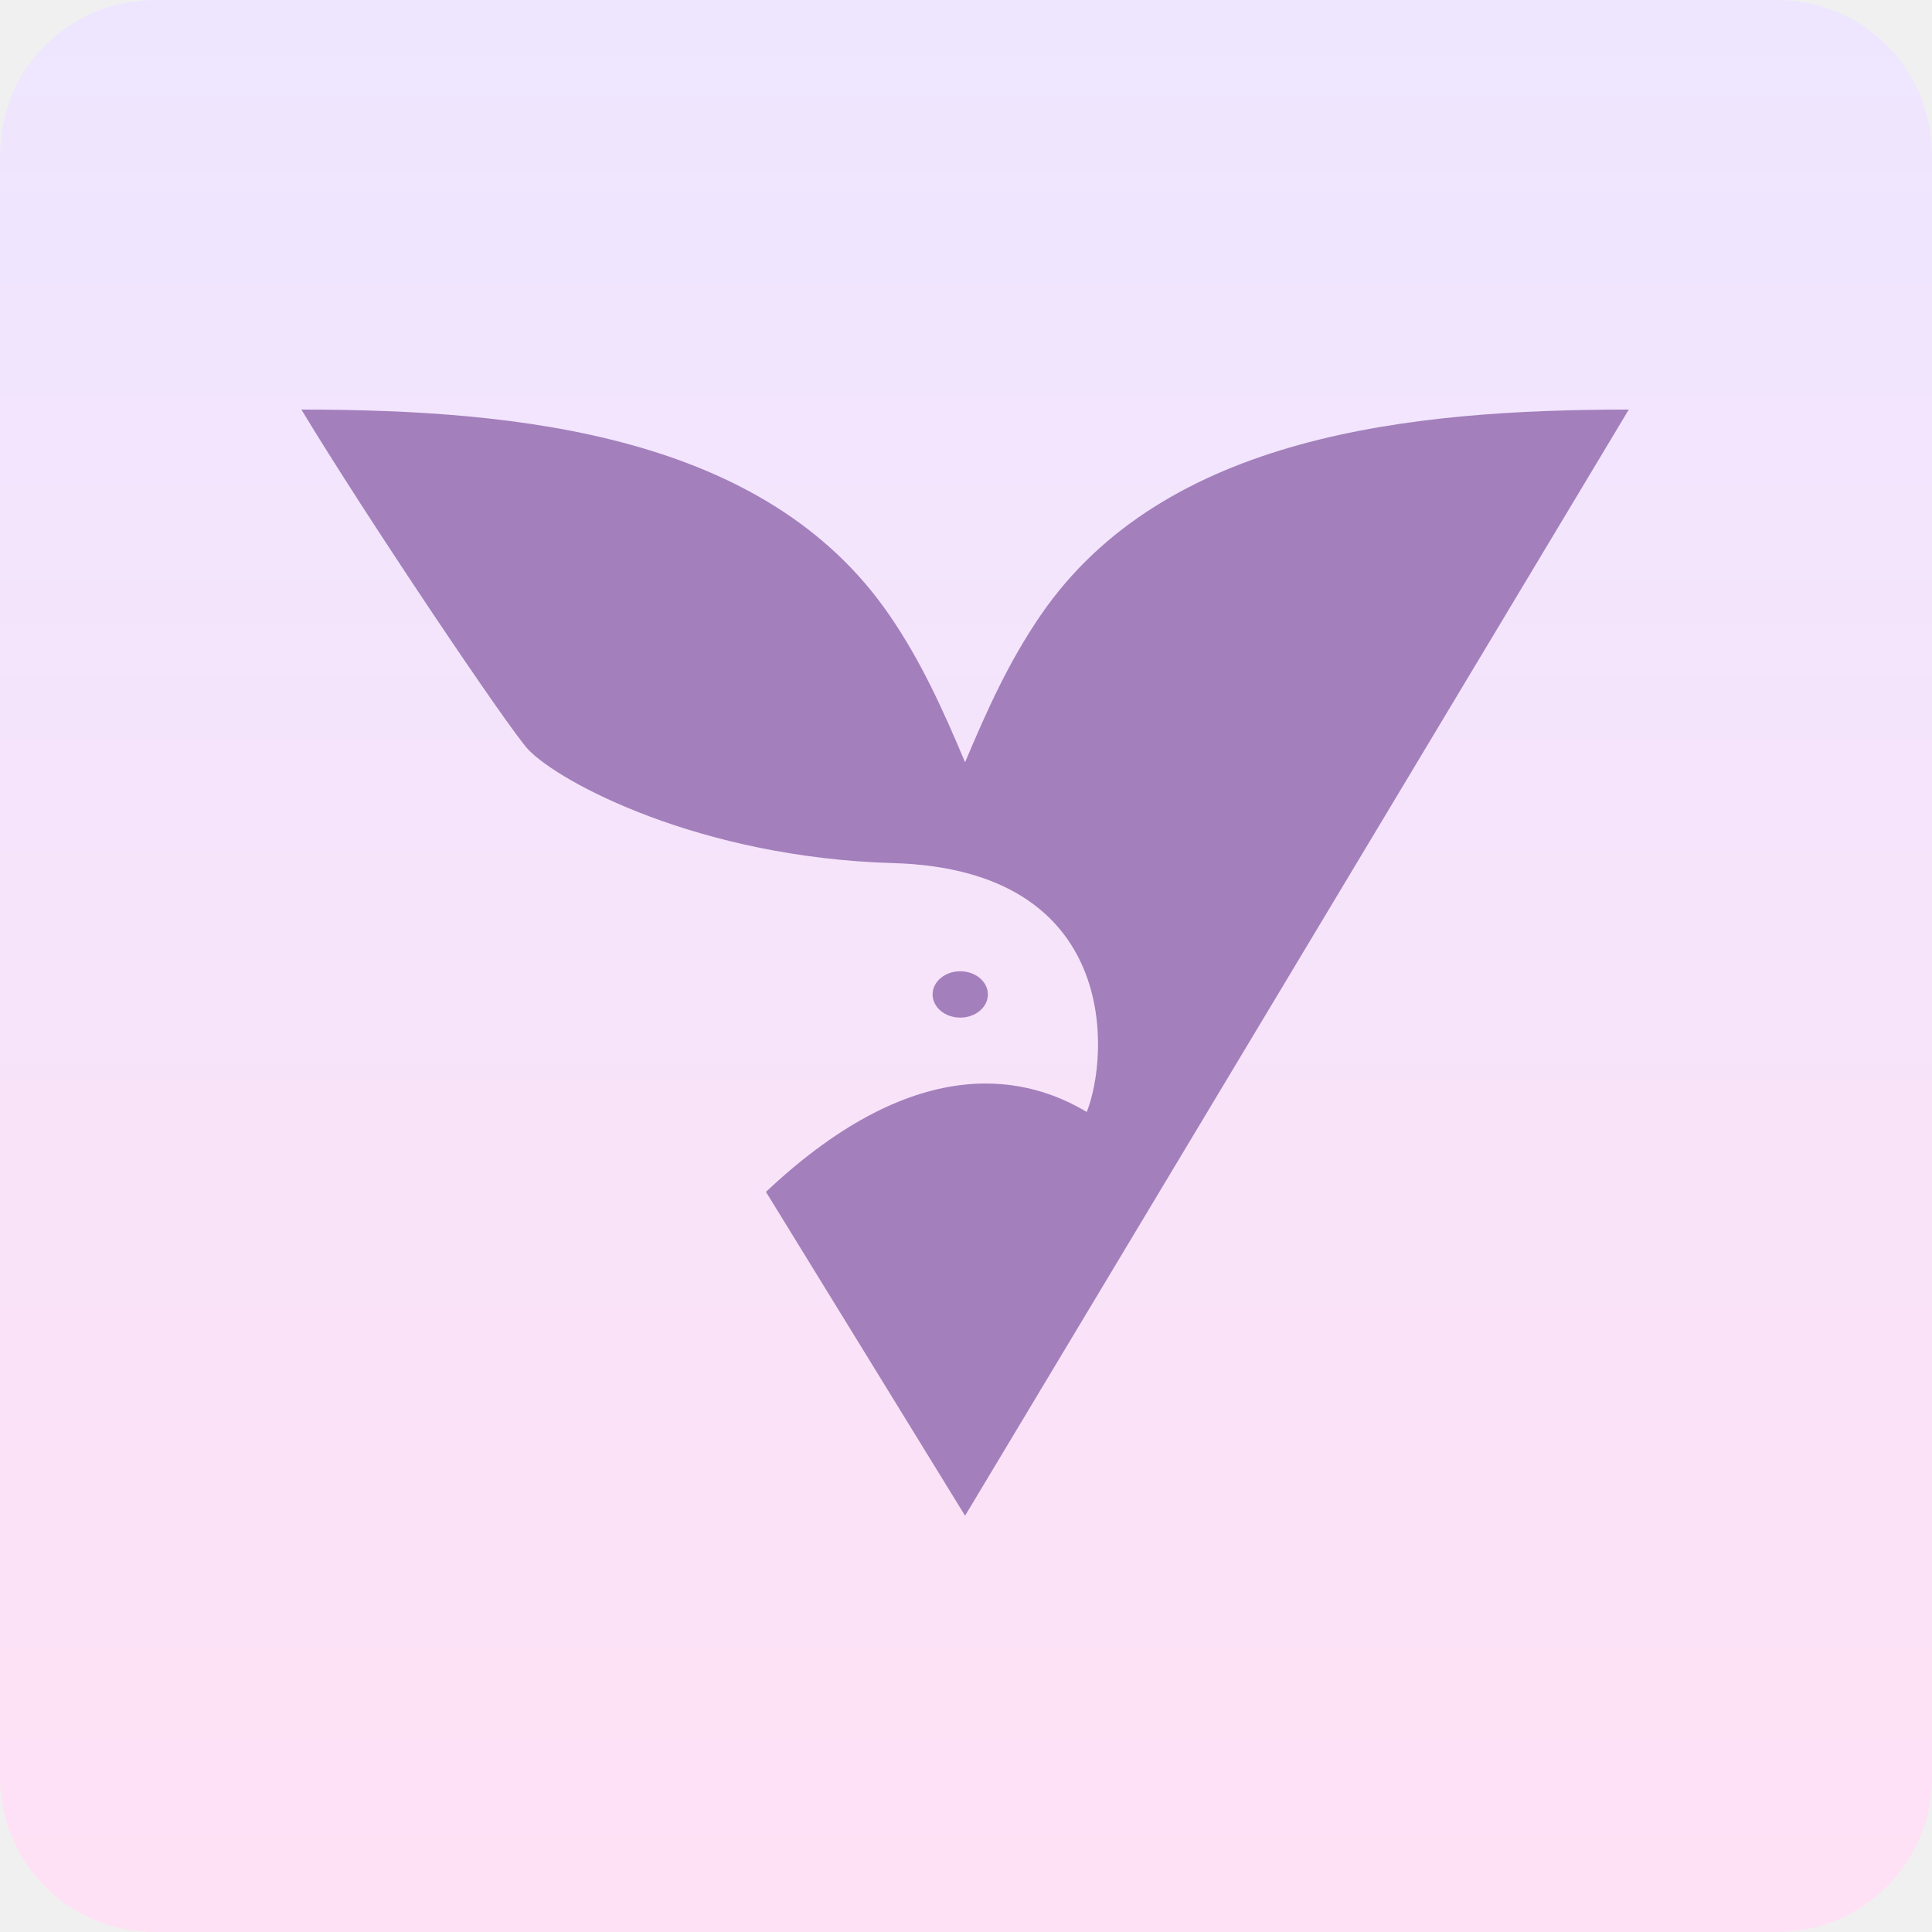
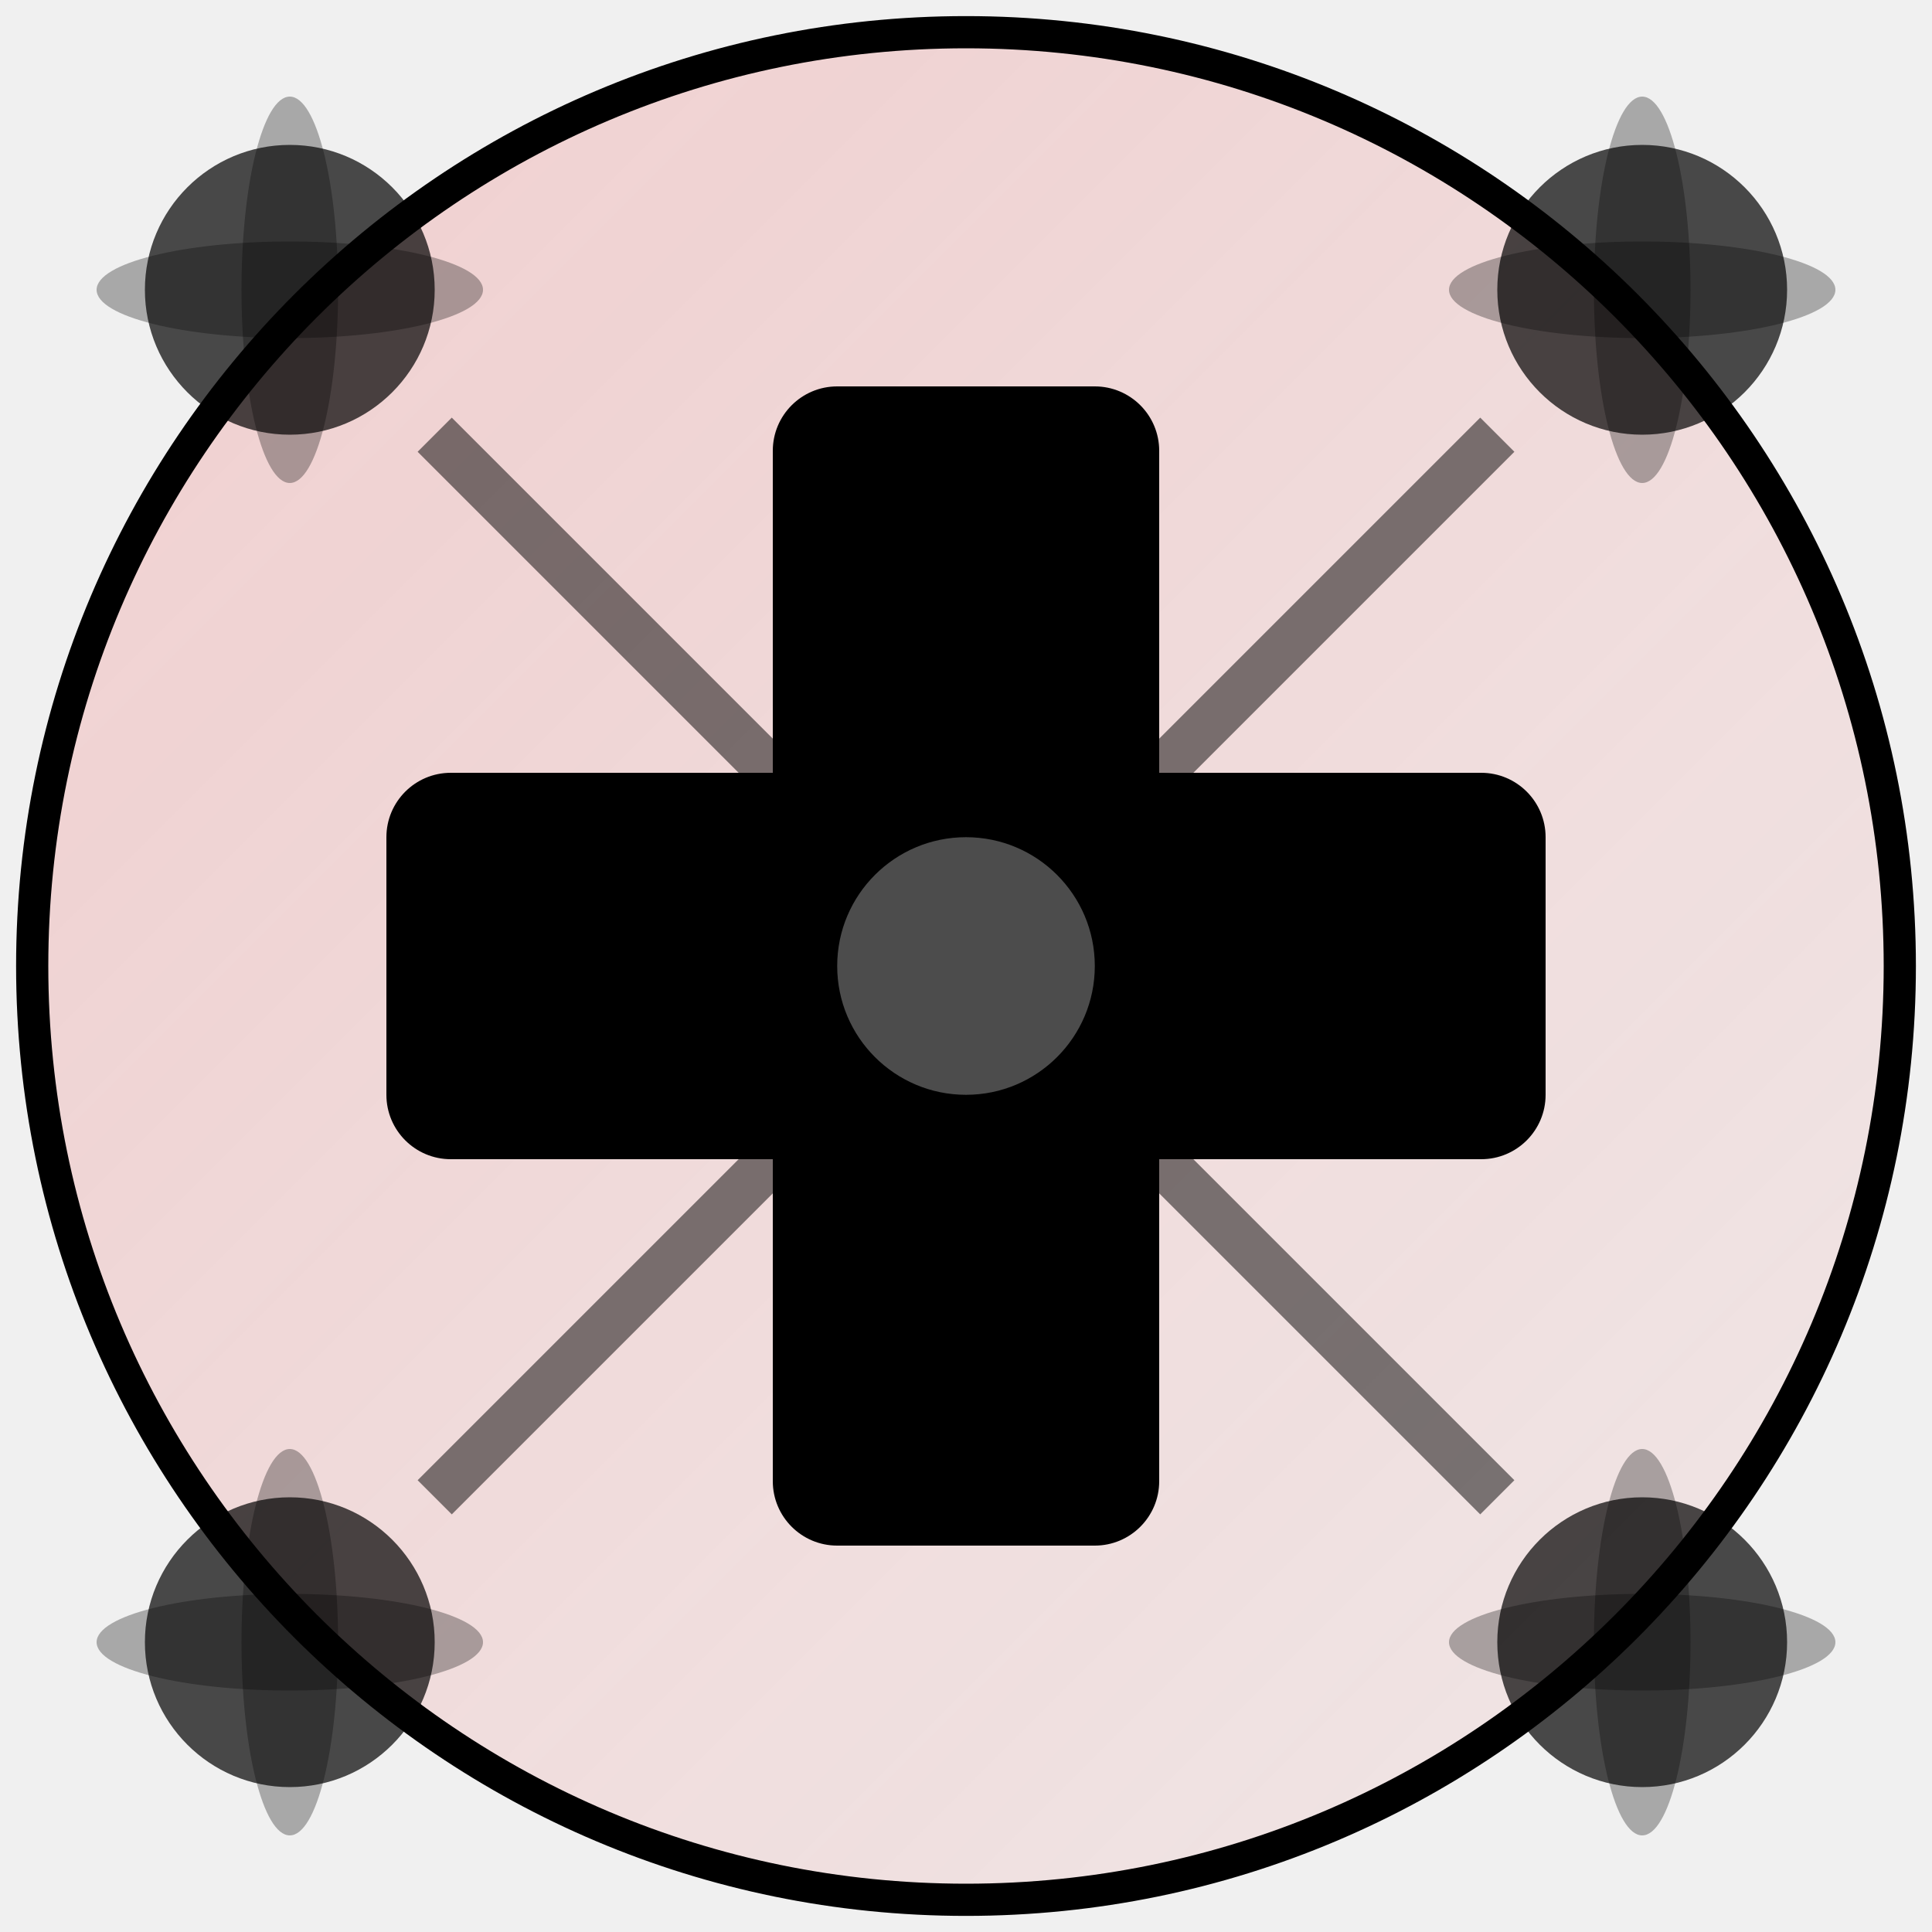
- <svg xmlns="http://www.w3.org/2000/svg" width="250" height="250" viewBox="0 0 250 250" fill="none">
-   <rect width="250" height="250" rx="20" fill="url(#paint0_linear_2377_10)" />
-   <path d="M68.343 96.975C65.83 94.305 47.349 66.836 39 53C67.239 53 99.084 56.293 115.072 79.57C119.225 85.616 122.052 91.916 124.88 98.639C127.708 91.916 130.536 85.616 134.689 79.57C150.676 56.293 182.522 53 210.761 53L124.88 196.134L99.116 154.228C119.155 135.335 133.468 139.596 140.625 143.89C143.488 136.733 145.125 112.529 115.577 111.685C90.528 110.969 72.341 101.223 68.343 96.975Z" fill="#A37FBC" />
-   <ellipse cx="124.255" cy="128.68" rx="3.576" ry="2.999" fill="#A37FBC" />
+ <svg xmlns="http://www.w3.org/2000/svg" width="120" height="120" viewBox="0 0 120 120" fill="none">
+   <circle cx="60" cy="60" r="58" fill="url(#gradient)" stroke="currentColor" stroke-width="2" />
  <defs>
-     <linearGradient id="paint0_linear_2377_10" x1="125" y1="0" x2="125" y2="250" gradientUnits="userSpaceOnUse">
-       <stop stop-color="#EEE6FF" />
-       <stop offset="1" stop-color="#FFE1F5" />
+     <linearGradient id="gradient" x1="0%" y1="0%" x2="100%" y2="100%">
+       <stop offset="0%" style="stop-color:rgb(239,68,68);stop-opacity:0.2" />
+       <stop offset="100%" style="stop-color:rgb(239,68,68);stop-opacity:0.05" />
    </linearGradient>
  </defs>
+   <rect x="48" y="24" width="24" height="72" rx="4" fill="currentColor" />
+   <rect x="24" y="48" width="72" height="24" rx="4" fill="currentColor" />
+   <circle cx="18" cy="18" r="9" fill="currentColor" opacity="0.7" />
+   <circle cx="102" cy="18" r="9" fill="currentColor" opacity="0.7" />
+   <circle cx="18" cy="102" r="9" fill="currentColor" opacity="0.7" />
+   <circle cx="102" cy="102" r="9" fill="currentColor" opacity="0.7" />
+   <ellipse cx="18" cy="18" rx="12" ry="3" fill="currentColor" opacity="0.3" />
+   <ellipse cx="18" cy="18" rx="3" ry="12" fill="currentColor" opacity="0.3" />
+   <ellipse cx="102" cy="18" rx="12" ry="3" fill="currentColor" opacity="0.3" />
+   <ellipse cx="102" cy="18" rx="3" ry="12" fill="currentColor" opacity="0.3" />
+   <ellipse cx="18" cy="102" rx="12" ry="3" fill="currentColor" opacity="0.3" />
+   <ellipse cx="18" cy="102" rx="3" ry="12" fill="currentColor" opacity="0.3" />
+   <ellipse cx="102" cy="102" rx="12" ry="3" fill="currentColor" opacity="0.3" />
+   <ellipse cx="102" cy="102" rx="3" ry="12" fill="currentColor" opacity="0.3" />
+   <line x1="27" y1="27" x2="48" y2="48" stroke="currentColor" stroke-width="3" opacity="0.5" />
+   <line x1="93" y1="27" x2="72" y2="48" stroke="currentColor" stroke-width="3" opacity="0.5" />
+   <line x1="27" y1="93" x2="48" y2="72" stroke="currentColor" stroke-width="3" opacity="0.5" />
+   <line x1="93" y1="93" x2="72" y2="72" stroke="currentColor" stroke-width="3" opacity="0.5" />
+   <circle cx="60" cy="60" r="12" fill="currentColor" opacity="0.9" />
+   <circle cx="60" cy="60" r="8" fill="white" opacity="0.3" />
+   <path d="M 60 35 L 58 40 L 62 40 Z" fill="currentColor" opacity="0.4" />
+   <path d="M 60 85 L 58 80 L 62 80 Z" fill="currentColor" opacity="0.4" />
+   <path d="M 35 60 L 40 58 L 40 62 Z" fill="currentColor" opacity="0.4" />
+   <path d="M 85 60 L 80 58 L 80 62 Z" fill="currentColor" opacity="0.4" />
</svg>
